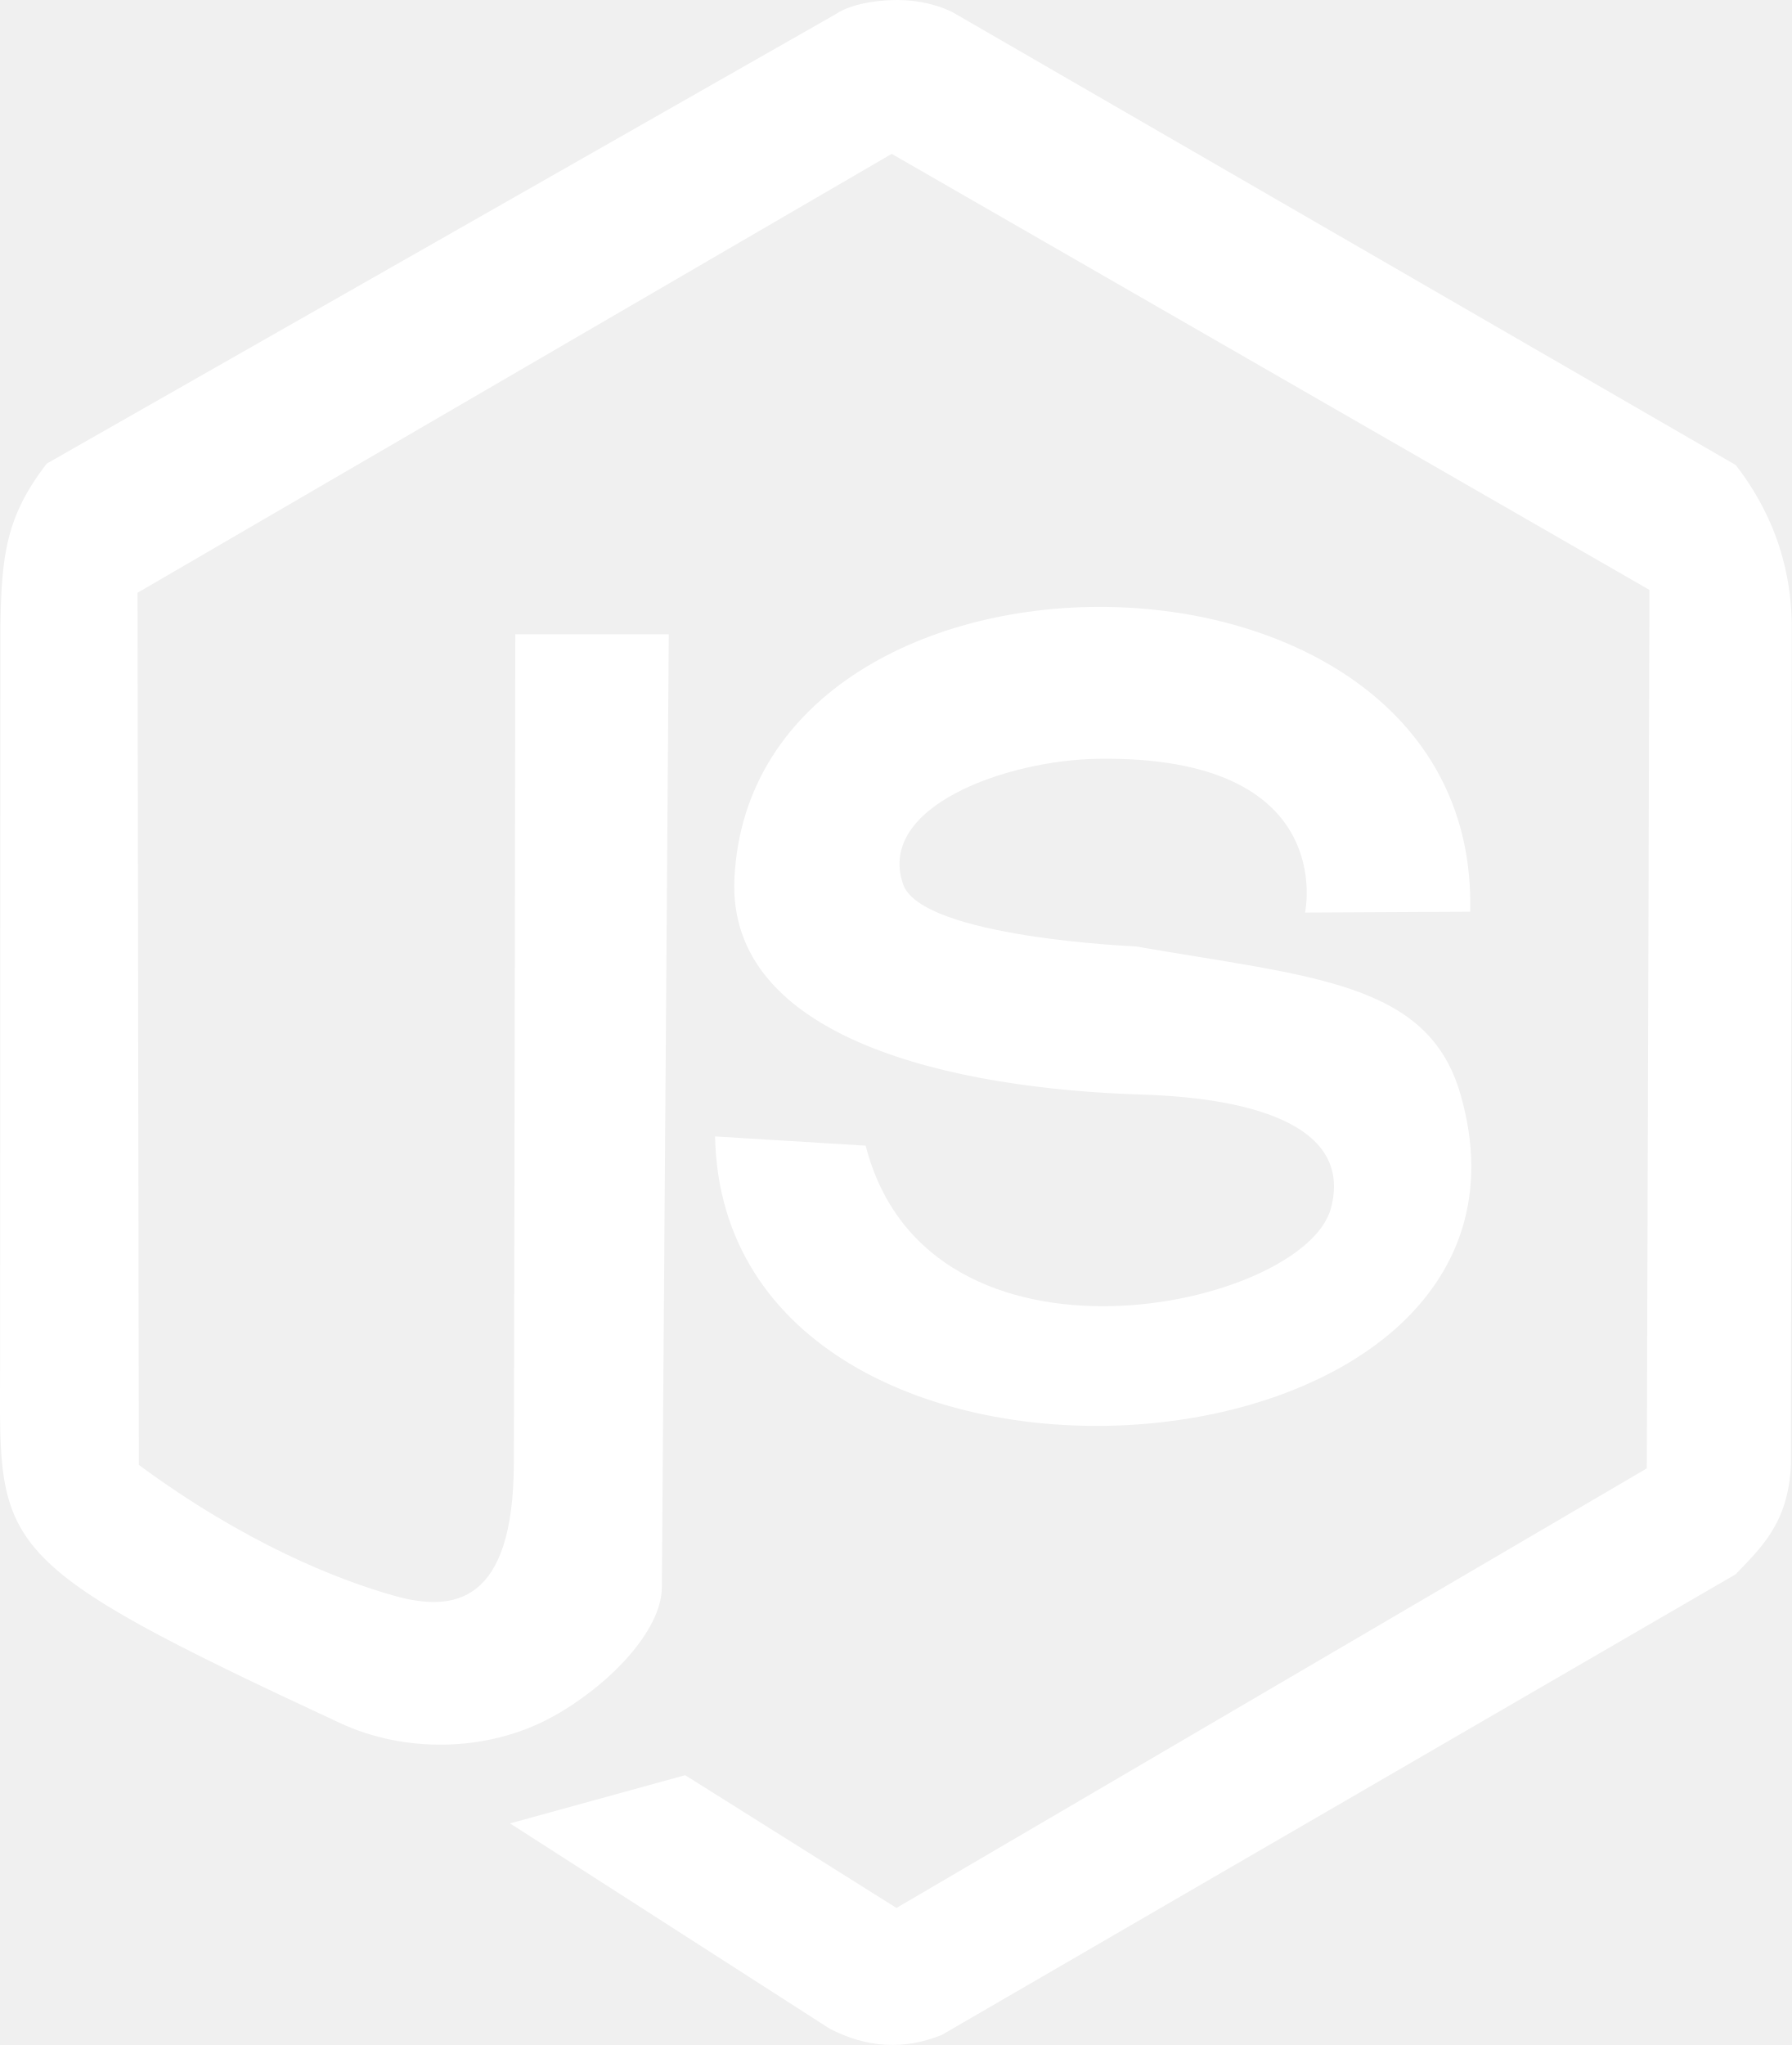
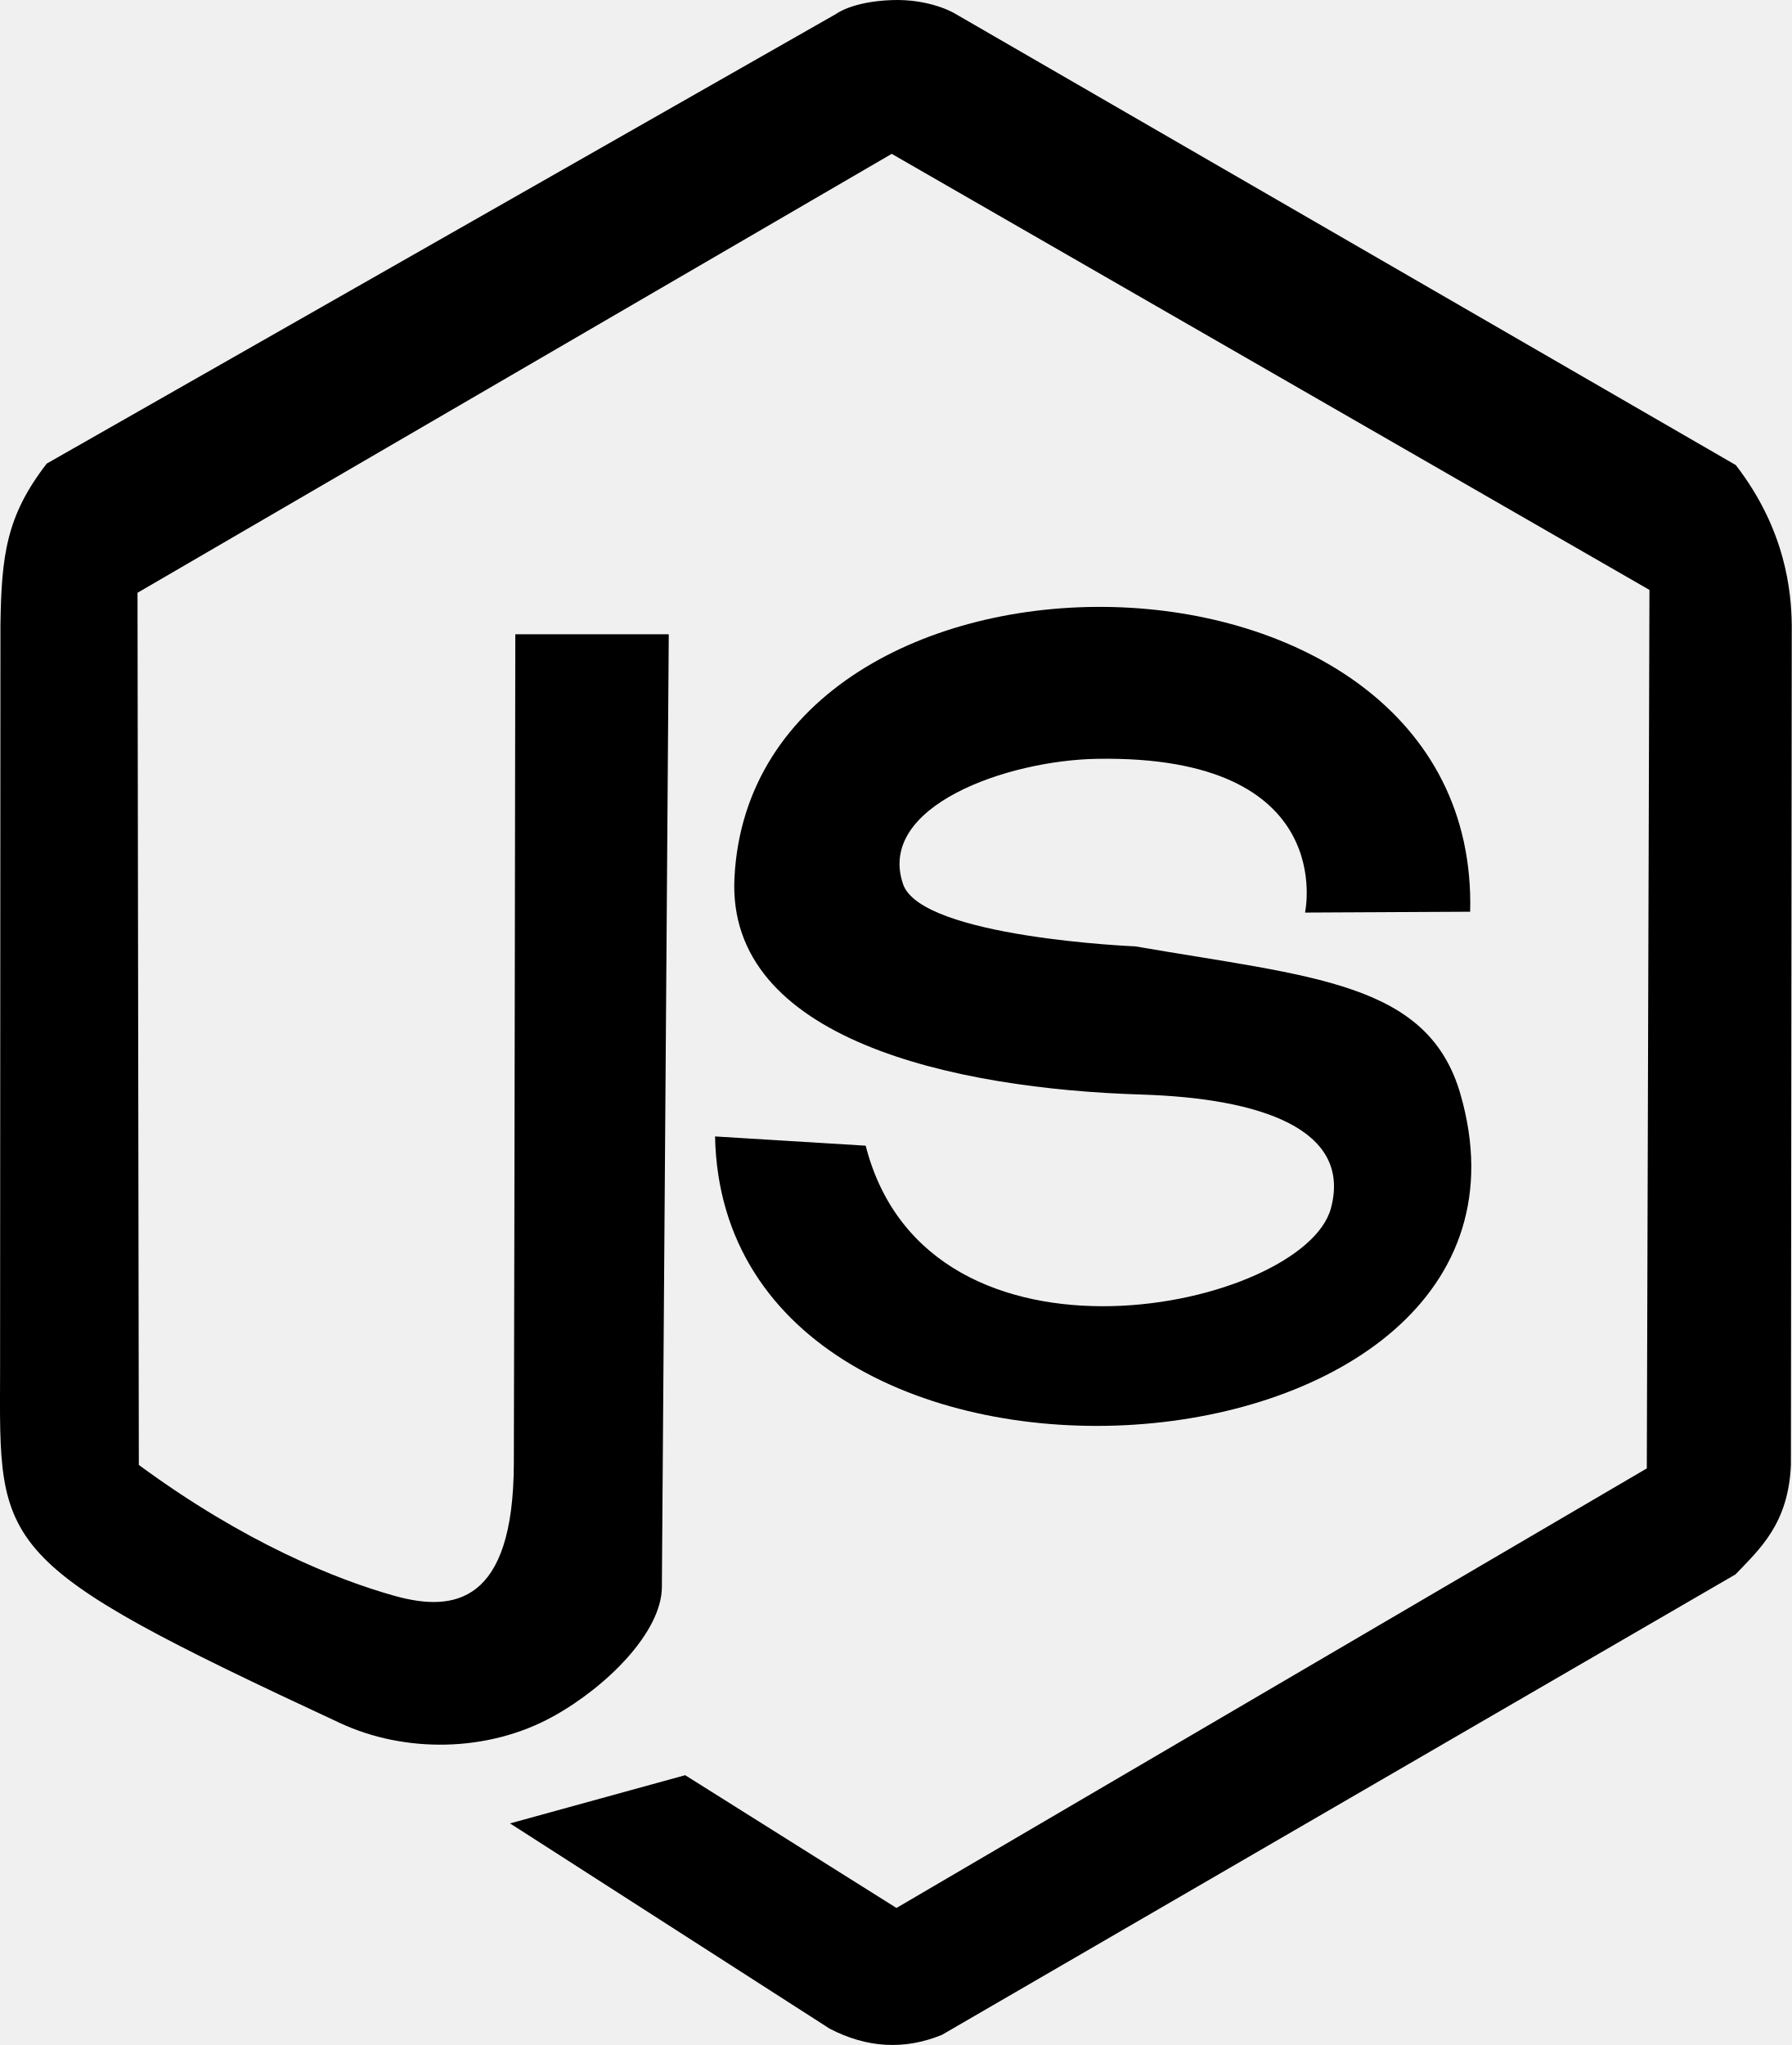
<svg xmlns="http://www.w3.org/2000/svg" width="13.83" height="15.783" viewBox="0 0 13.83 15.783" version="1.1" id="svg1">
  <defs id="defs1" />
  <g id="layer1" transform="translate(-1.178661,-0.1164111)">
    <g id="layer1-8" transform="matrix(1.000736,0,0,1.000736,-0.09189903,-0.01742593)">
      <g id="layer1-6" transform="matrix(0.07979729,0,0,0.07979729,-3.615228,-0.2291496)">
-         <path style="display:inline;fill:#ffffff;fill-opacity:1;stroke-width:2.413" d="m 147.409,19.417 -72.901,42.421 0.128,84.291 c 10.2,7.507 19.108,11.094 24.772,12.667 5.664,1.573 11.437,0.763 11.475,-12.803 0.064,-22.626 0.143,-80.142 0.143,-80.142 h 14.833 l -0.667,92.103 c -0.031,4.298 -5.264,9.565 -10.463,12.455 -6.393,3.554 -14.44,3.55 -20.613,0.681 -33.69,-15.659 -32.944,-16.799 -32.892,-34.074 l 0.035,-72.04 c 0.097,-6.769 0.566,-10.57 4.475,-15.624 L 142.043,5.889 c 0,0 1.516,-1.181 5.331,-1.331 3.683,-0.145 6.037,1.239 6.037,1.239 l 75.584,43.697 c 4.854,6.282 5.368,12.28 5.412,15.459 l -0.083,81.186 c -0.243,5.673 -3.007,8.107 -5.351,10.567 l -76.709,44.504 c -3.615,1.477 -7.23,1.28 -10.845,-0.593 l -30.903,-19.843 16.929,-4.659 20.423,12.832 72.528,-42.482 0.255,-84.904 z" id="path8-1" />
-         <path style="display:inline;fill:#ffffff;fill-opacity:1;stroke-width:2.413" d="m 187.36,92.744 c 0,0 3.347,-15.266 -20.12,-14.858 -8.668,0.151 -21.325,4.571 -18.732,12.117 1.771,5.155 22.446,6.009 22.446,6.009 17.198,2.967 28.294,3.444 31.424,14.27 11.244,38.9 -71.22,44.945 -72.045,4.099 l 14.558,0.893 c 6.064,23.64 42.384,15.693 44.971,6.051 2.052,-7.647 -6.781,-10.637 -18.33,-10.993 -18.05,-0.556 -40.122,-5.288 -39.323,-20.955 1.818,-35.608 72.098,-35.246 71.112,3.286 z" id="path9-8" />
+         <path style="display:inline;fill:currentColor;fill-opacity:1;stroke-width:2.413" d="m 147.409,19.417 -72.901,42.421 0.128,84.291 c 10.2,7.507 19.108,11.094 24.772,12.667 5.664,1.573 11.437,0.763 11.475,-12.803 0.064,-22.626 0.143,-80.142 0.143,-80.142 h 14.833 l -0.667,92.103 c -0.031,4.298 -5.264,9.565 -10.463,12.455 -6.393,3.554 -14.44,3.55 -20.613,0.681 -33.69,-15.659 -32.944,-16.799 -32.892,-34.074 l 0.035,-72.04 c 0.097,-6.769 0.566,-10.57 4.475,-15.624 L 142.043,5.889 c 0,0 1.516,-1.181 5.331,-1.331 3.683,-0.145 6.037,1.239 6.037,1.239 l 75.584,43.697 c 4.854,6.282 5.368,12.28 5.412,15.459 l -0.083,81.186 c -0.243,5.673 -3.007,8.107 -5.351,10.567 l -76.709,44.504 c -3.615,1.477 -7.23,1.28 -10.845,-0.593 l -30.903,-19.843 16.929,-4.659 20.423,12.832 72.528,-42.482 0.255,-84.904 z" id="path8-1" />
+         <path style="display:inline;fill:currentColor;fill-opacity:1;stroke-width:2.413" d="m 187.36,92.744 c 0,0 3.347,-15.266 -20.12,-14.858 -8.668,0.151 -21.325,4.571 -18.732,12.117 1.771,5.155 22.446,6.009 22.446,6.009 17.198,2.967 28.294,3.444 31.424,14.27 11.244,38.9 -71.22,44.945 -72.045,4.099 l 14.558,0.893 c 6.064,23.64 42.384,15.693 44.971,6.051 2.052,-7.647 -6.781,-10.637 -18.33,-10.993 -18.05,-0.556 -40.122,-5.288 -39.323,-20.955 1.818,-35.608 72.098,-35.246 71.112,3.286 z" id="path9-8" />
      </g>
    </g>
  </g>
</svg>
